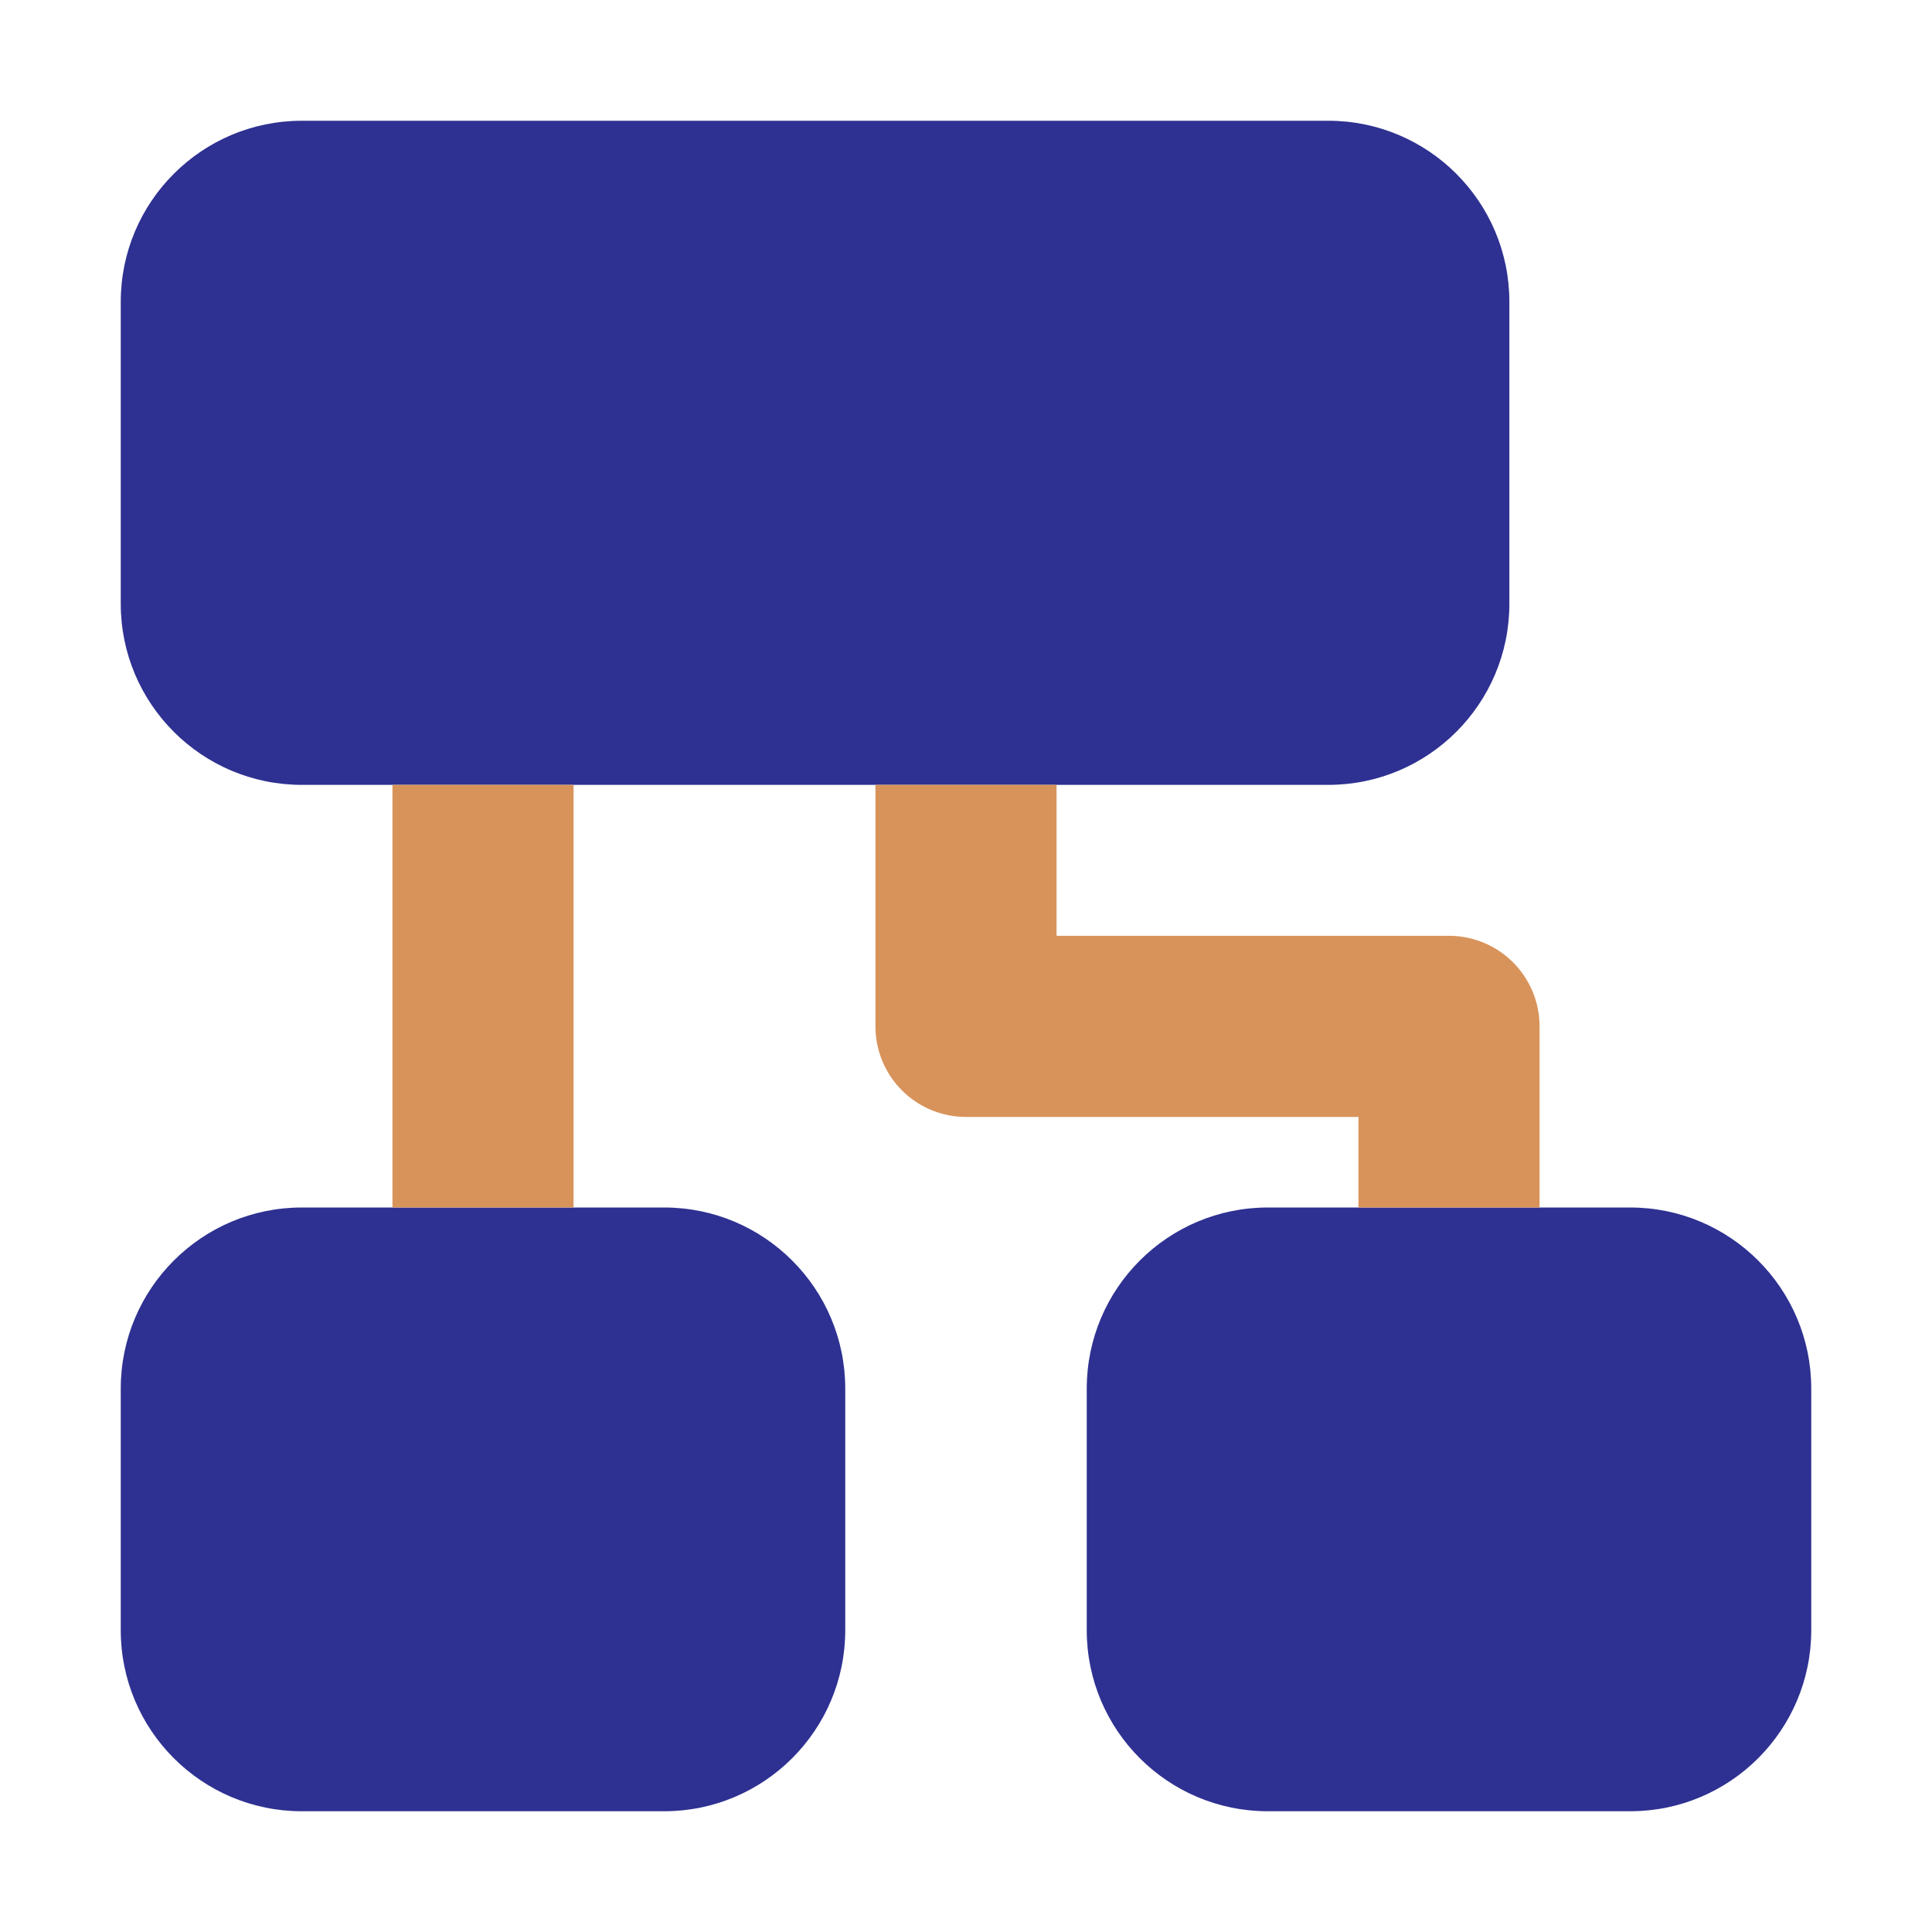
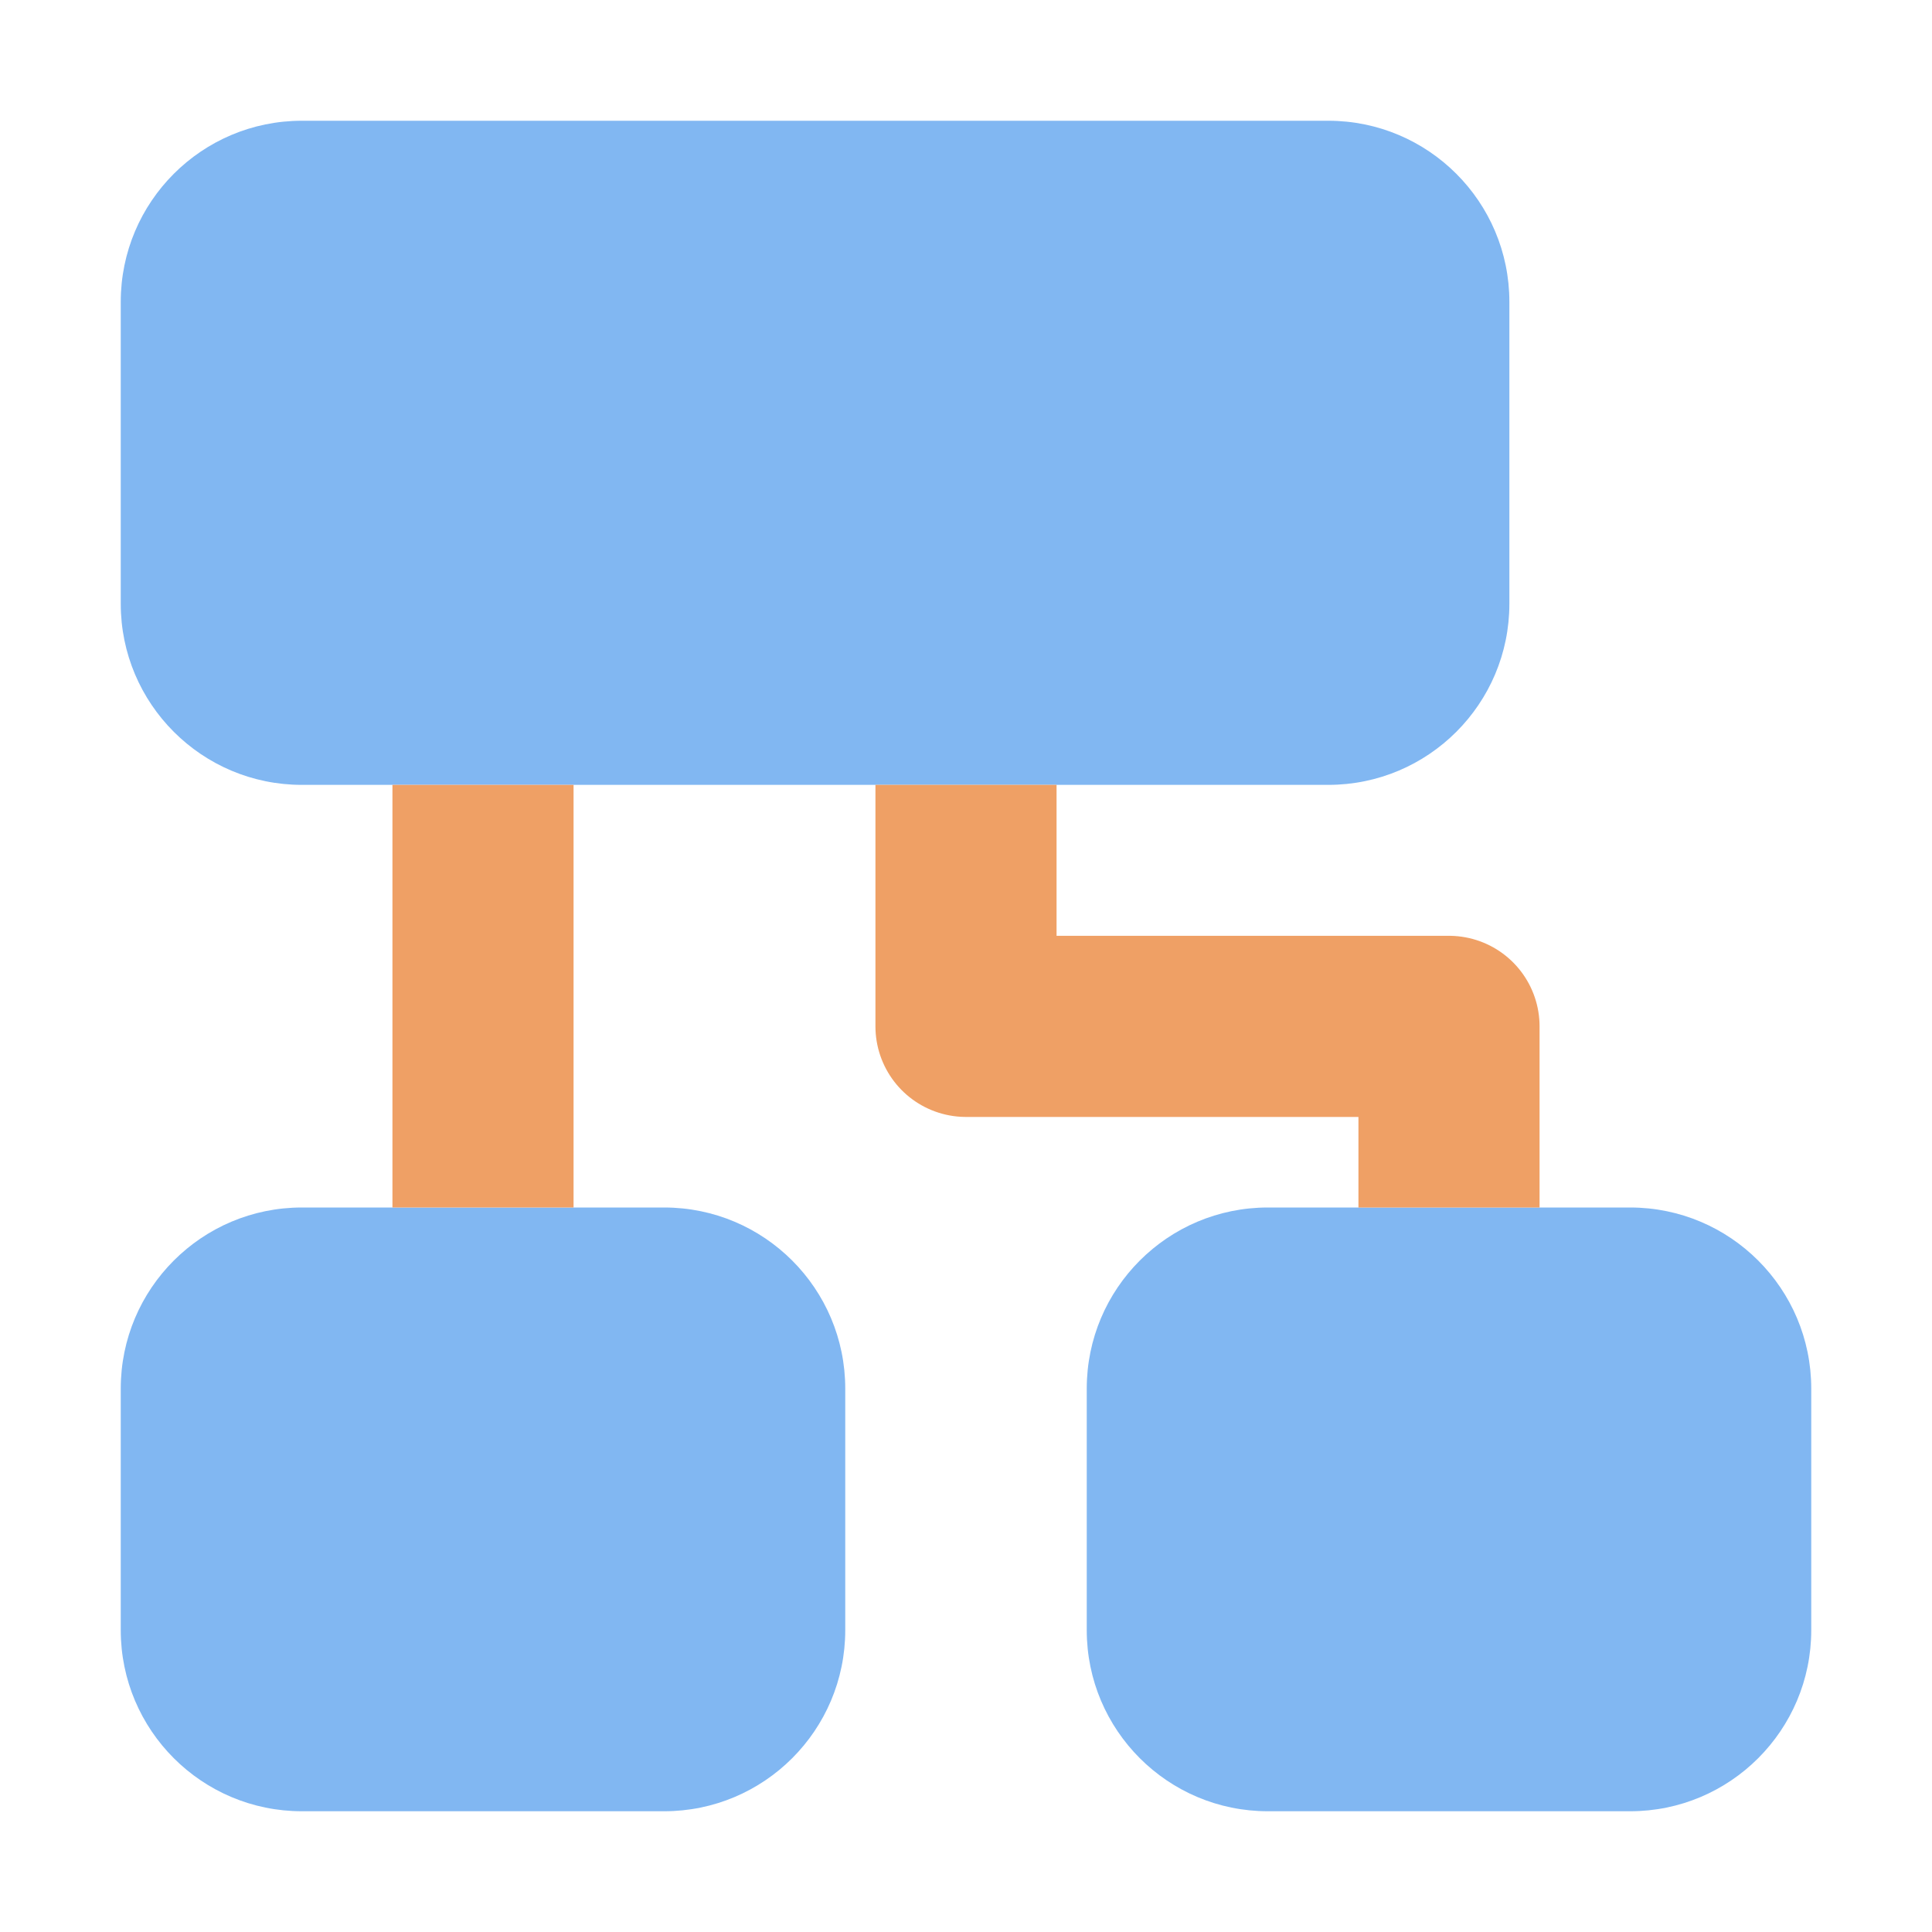
- <svg xmlns="http://www.w3.org/2000/svg" id="Armatures" viewBox="0 0 32 32">
+ <svg xmlns="http://www.w3.org/2000/svg" id="Nodes" viewBox="0 0 32 32">
  <defs>
    <style>
      .cls-1 {
-         fill: #2e3191;
+         fill: #81b7f2;
      }

      .cls-2 {
        stroke-linejoin: round;
      }

      .cls-2, .cls-3 {
        fill: none;
-         stroke: #d8935b;
+         stroke: #efa065;
        stroke-width: 3px;
      }
    </style>
  </defs>
  <rect class="cls-1" x="2" y="2" width="23" height="11" rx="3" ry="3" />
  <rect class="cls-1" x="2" y="20" width="12" height="10" rx="3" ry="3" />
  <rect class="cls-1" x="18" y="20" width="12" height="10" rx="3" ry="3" />
  <line class="cls-3" x1="8" y1="13" x2="8" y2="20" />
  <polyline class="cls-2" points="24 20 24 17 16 17 16 13" />
</svg>
